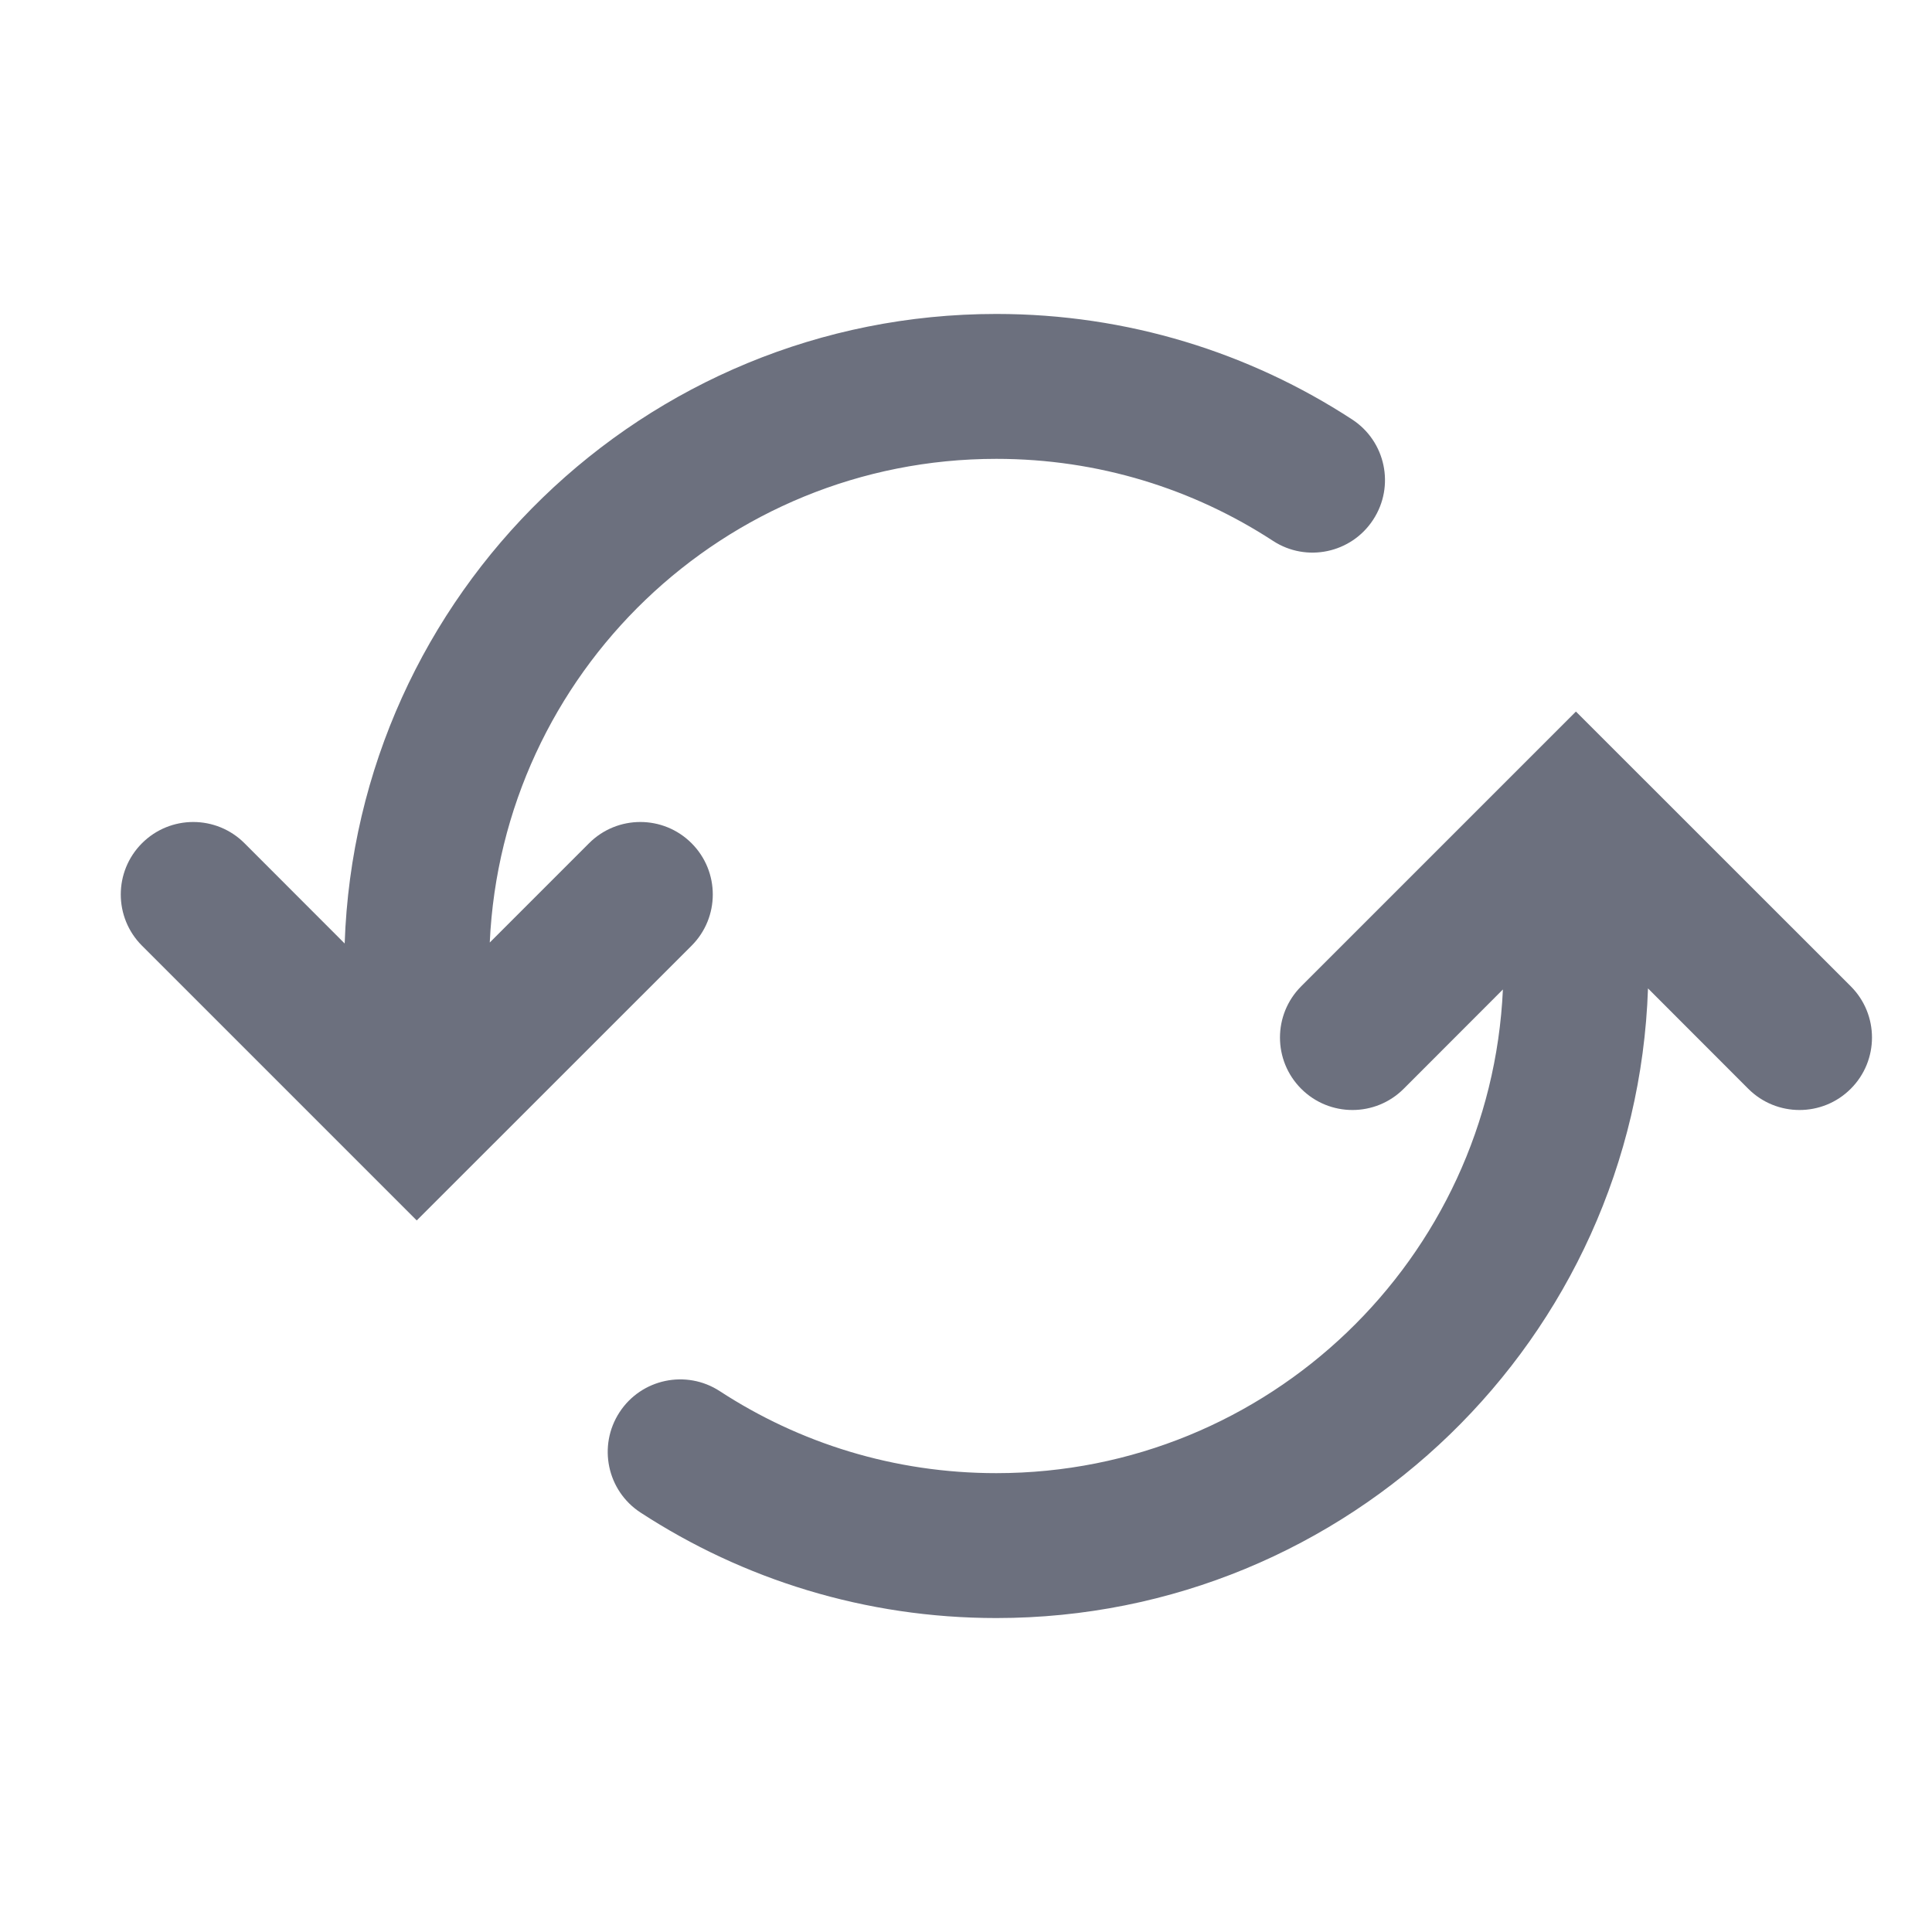
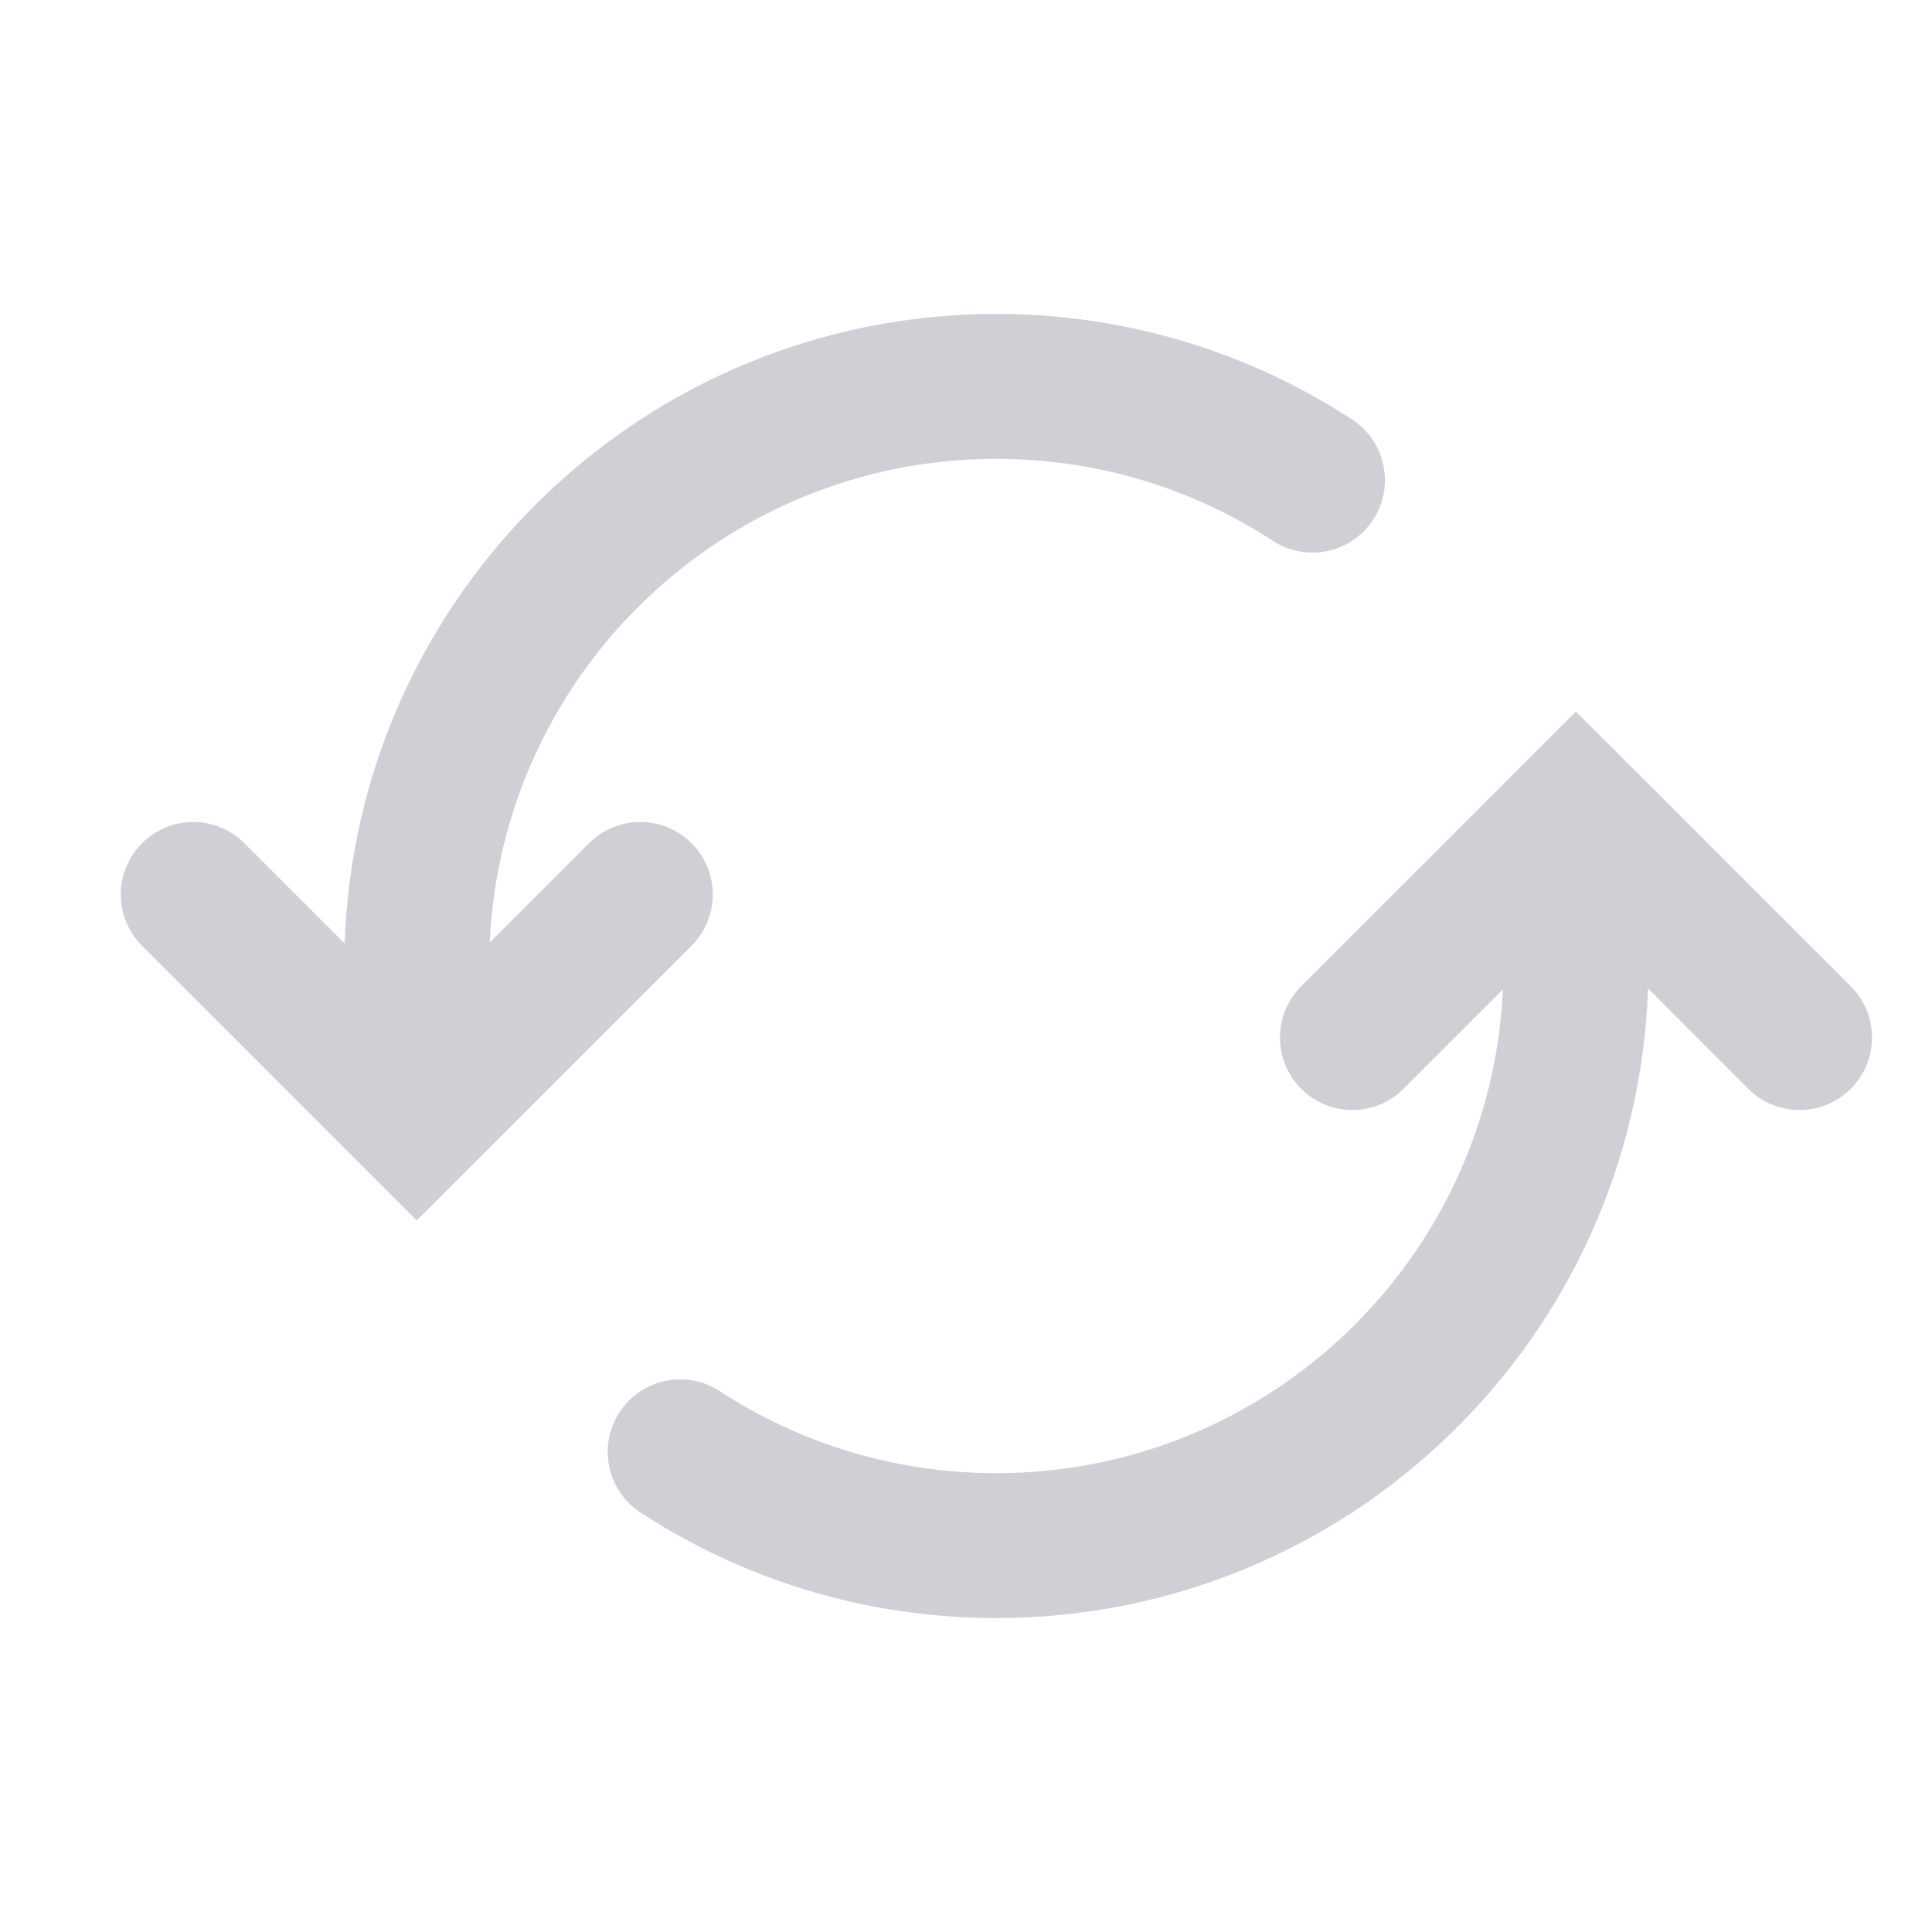
<svg xmlns="http://www.w3.org/2000/svg" width="20" height="20" viewBox="0 0 20 20" fill="none">
-   <path d="M10.314 4.75C7.496 4.75 5.197 6.971 5.07 9.757L6.098 8.729C6.391 8.436 6.866 8.436 7.159 8.729C7.452 9.022 7.452 9.497 7.159 9.79L4.314 12.634L1.47 9.79C1.177 9.497 1.177 9.022 1.47 8.729C1.763 8.436 2.238 8.436 2.531 8.729L3.568 9.767C3.691 6.147 6.665 3.25 10.314 3.25C11.672 3.25 12.937 3.651 13.997 4.342C14.344 4.568 14.442 5.033 14.215 5.38C13.989 5.727 13.524 5.825 13.178 5.599C12.354 5.062 11.372 4.75 10.314 4.75Z" fill="#6C707E" />
-   <path d="M19.159 11.271C19.452 10.978 19.452 10.503 19.159 10.21L16.314 7.366L13.47 10.21C13.177 10.503 13.177 10.978 13.47 11.271C13.763 11.564 14.238 11.564 14.531 11.271L15.558 10.243C15.431 13.03 13.132 15.25 10.314 15.25C9.256 15.25 8.274 14.938 7.451 14.401C7.104 14.175 6.639 14.273 6.413 14.62C6.187 14.967 6.284 15.432 6.631 15.658C7.691 16.349 8.957 16.75 10.314 16.75C13.964 16.75 16.937 13.853 17.06 10.232L18.098 11.271C18.391 11.564 18.866 11.564 19.159 11.271Z" fill="#6C707E" />
+   <path d="M10.314 4.75C7.496 4.75 5.196 6.971 5.07 9.757L6.098 8.729C6.391 8.436 6.866 8.436 7.159 8.729C7.452 9.022 7.452 9.497 7.159 9.79L4.314 12.634L1.47 9.79C1.177 9.497 1.177 9.022 1.47 8.729C1.763 8.436 2.237 8.436 2.53 8.729L3.568 9.767C3.691 6.147 6.664 3.25 10.314 3.25C11.671 3.25 12.937 3.651 13.996 4.342C14.344 4.568 14.441 5.033 14.215 5.38C13.989 5.727 13.524 5.825 13.177 5.599C12.354 5.062 11.372 4.75 10.314 4.75Z" fill="#CED0D6" />
+   <path d="M19.159 11.271C19.452 10.978 19.452 10.503 19.159 10.21L16.314 7.366L13.47 10.21C13.177 10.503 13.177 10.978 13.47 11.271C13.763 11.564 14.237 11.564 14.53 11.271L15.558 10.243C15.431 13.03 13.132 15.25 10.313 15.25C9.256 15.25 8.273 14.938 7.45 14.401C7.103 14.175 6.639 14.273 6.413 14.62C6.186 14.967 6.284 15.432 6.631 15.658C7.69 16.349 8.956 16.75 10.313 16.75C13.964 16.75 16.937 13.853 17.06 10.232L18.098 11.271C18.391 11.564 18.866 11.564 19.159 11.271Z" fill="#CED0D6" />
</svg>
